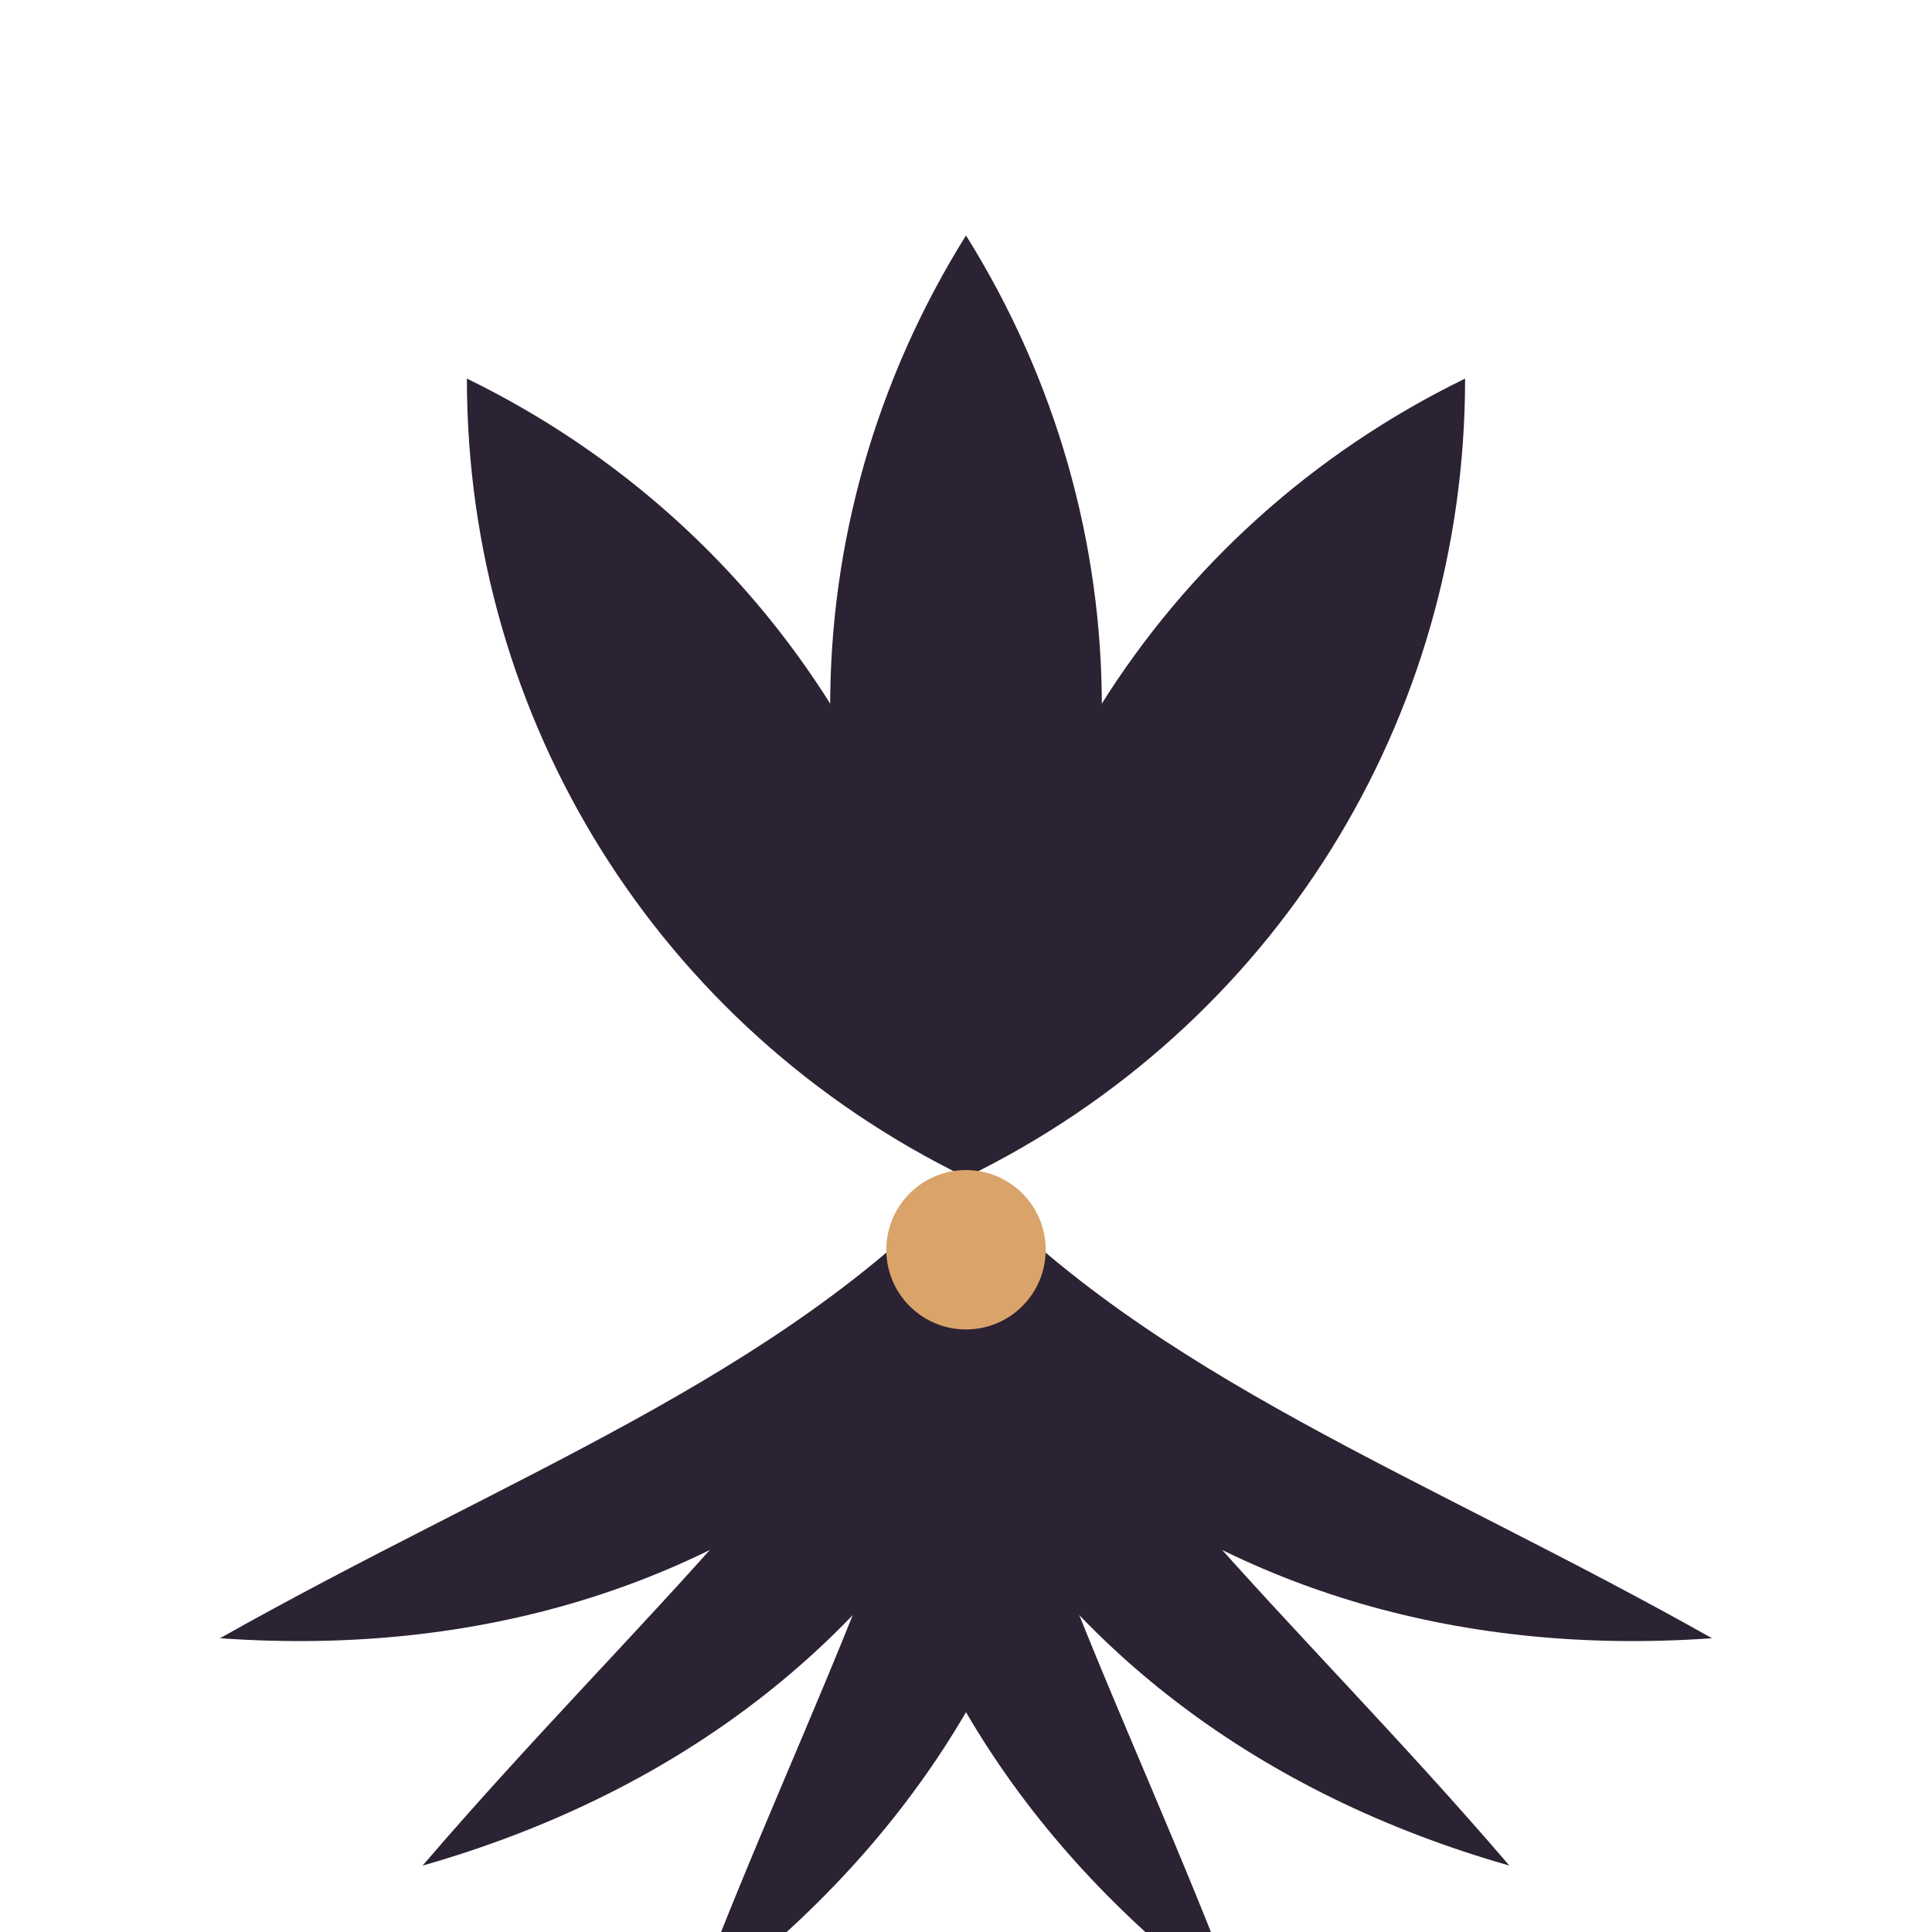
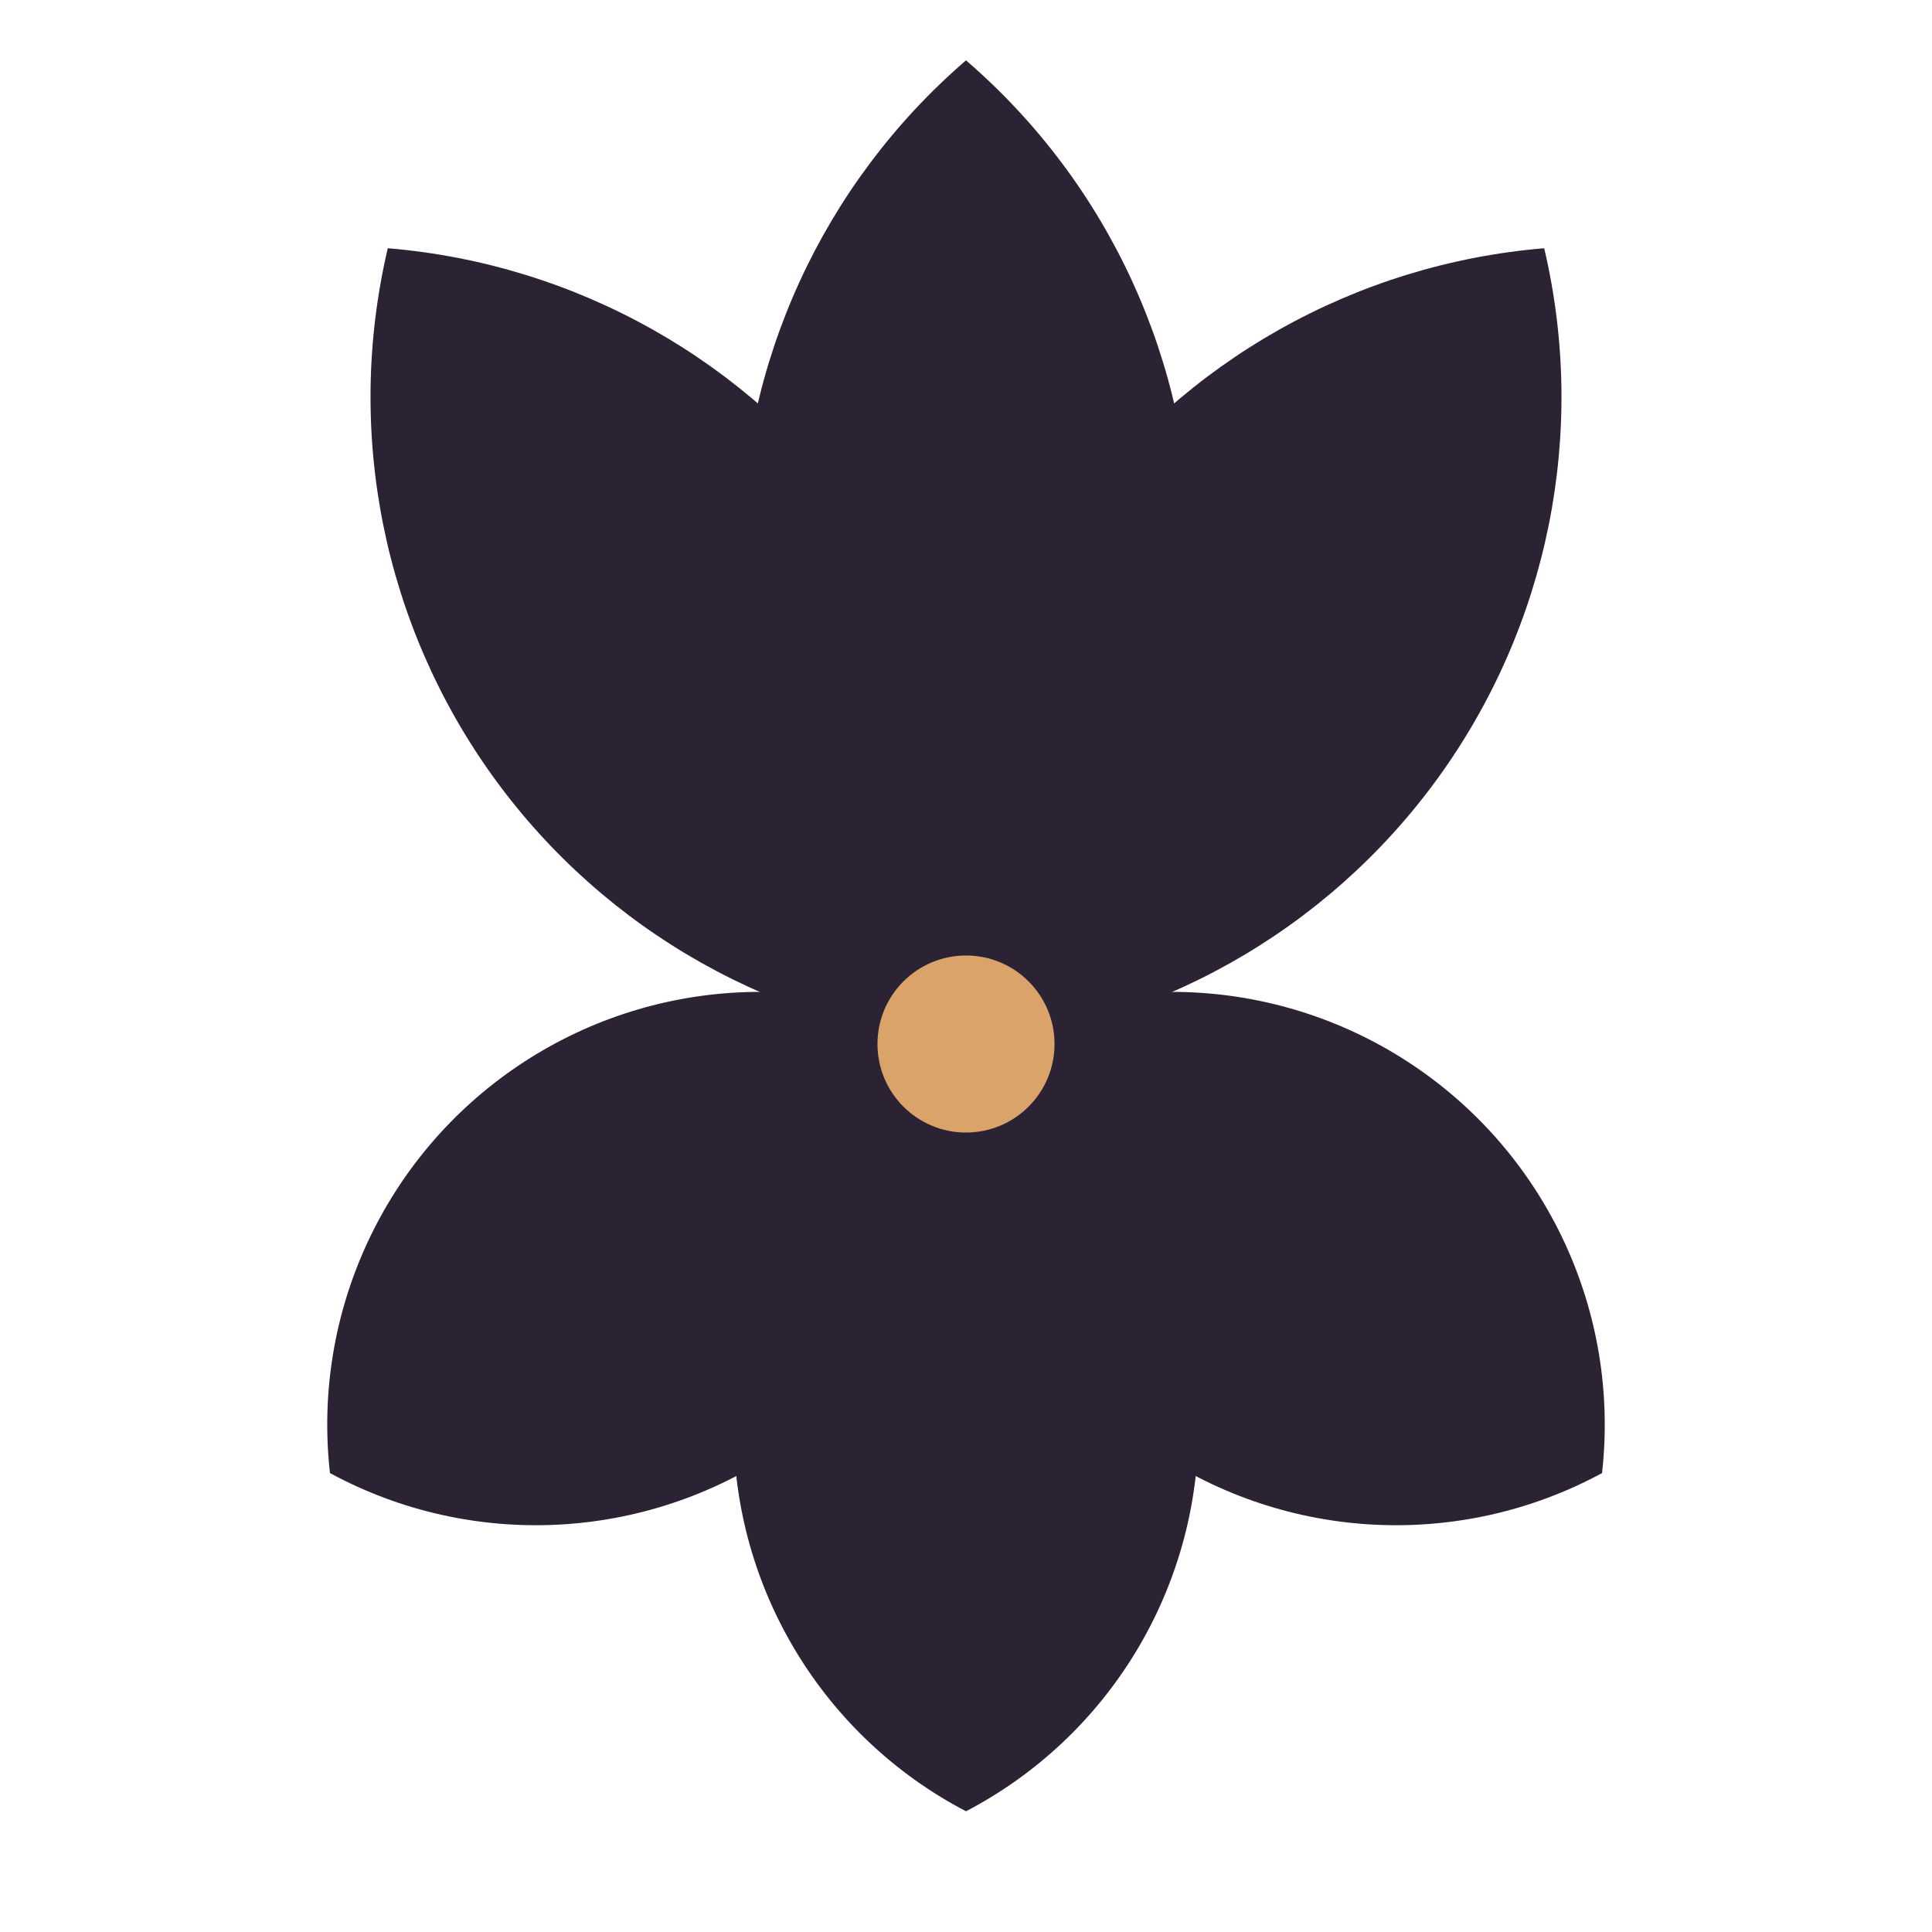
<svg xmlns="http://www.w3.org/2000/svg" width="128" height="128" viewBox="0 0 128 128" role="img" aria-labelledby="title">
-   <g transform="translate(64 78) scale(2.4)" fill="#2B2233">
-     <path d="M0,0 C-5,-8 -5,-18 0,-26 C5,-18 5,-8 0,0Z" transform="rotate(-32)" />
-     <path d="M0,0 C-5,-8 -5,-18 0,-26 C5,-18 5,-8 0,0Z" transform="rotate(0)" />
-     <path d="M0,0 C-5,-8 -5,-18 0,-26 C5,-18 5,-8 0,0Z" transform="rotate(32)" />
-     <path d="M0,0 C-3,7 -9,12 -15,19 C-8,17 -3,13 0,8 C3,13 8,17 15,19 C9,12 3,7 0,0Z" transform="rotate(-20)" />
-     <path d="M0,0 C-3,7 -9,12 -15,19 C-8,17 -3,13 0,8 C3,13 8,17 15,19 C9,12 3,7 0,0Z" transform="rotate(0)" />
-     <path d="M0,0 C-3,7 -9,12 -15,19 C-8,17 -3,13 0,8 C3,13 8,17 15,19 C9,12 3,7 0,0Z" transform="rotate(20)" />
-     <circle cx="0" cy="2" r="2.2" fill="#D9A36A" />
+   <g transform="translate(64 62) scale(0.6517) translate(-128.0 -129.0)">
+     <path fill="#2B2233" d="M128 140 A66 66 0 0 1 69.22 59.1 A66 66 0 0 1 128 140 Z" />
+     <path fill="#2B2233" d="M128 140 A66 66 0 0 1 128.0 40.0 A66 66 0 0 1 128 140 Z" />
+     <path fill="#2B2233" d="M128 140 A66 66 0 0 1 186.78 59.1 A66 66 0 0 1 128 140 Z" />
+     <path fill="#2B2233" d="M128 140 A44 44 0 0 1 192.66 183.62 A44 44 0 0 1 128 140 Z" />
+     <path fill="#2B2233" d="M128 140 A44 44 0 0 1 128.0 218.0 A44 44 0 0 1 128 140 Z" />
+     <path fill="#2B2233" d="M128 140 A44 44 0 0 1 63.34 183.62 A44 44 0 0 1 128 140 Z" />
+     <circle cx="128" cy="140" r="9" fill="#D9A36A" />
  </g>
</svg>
